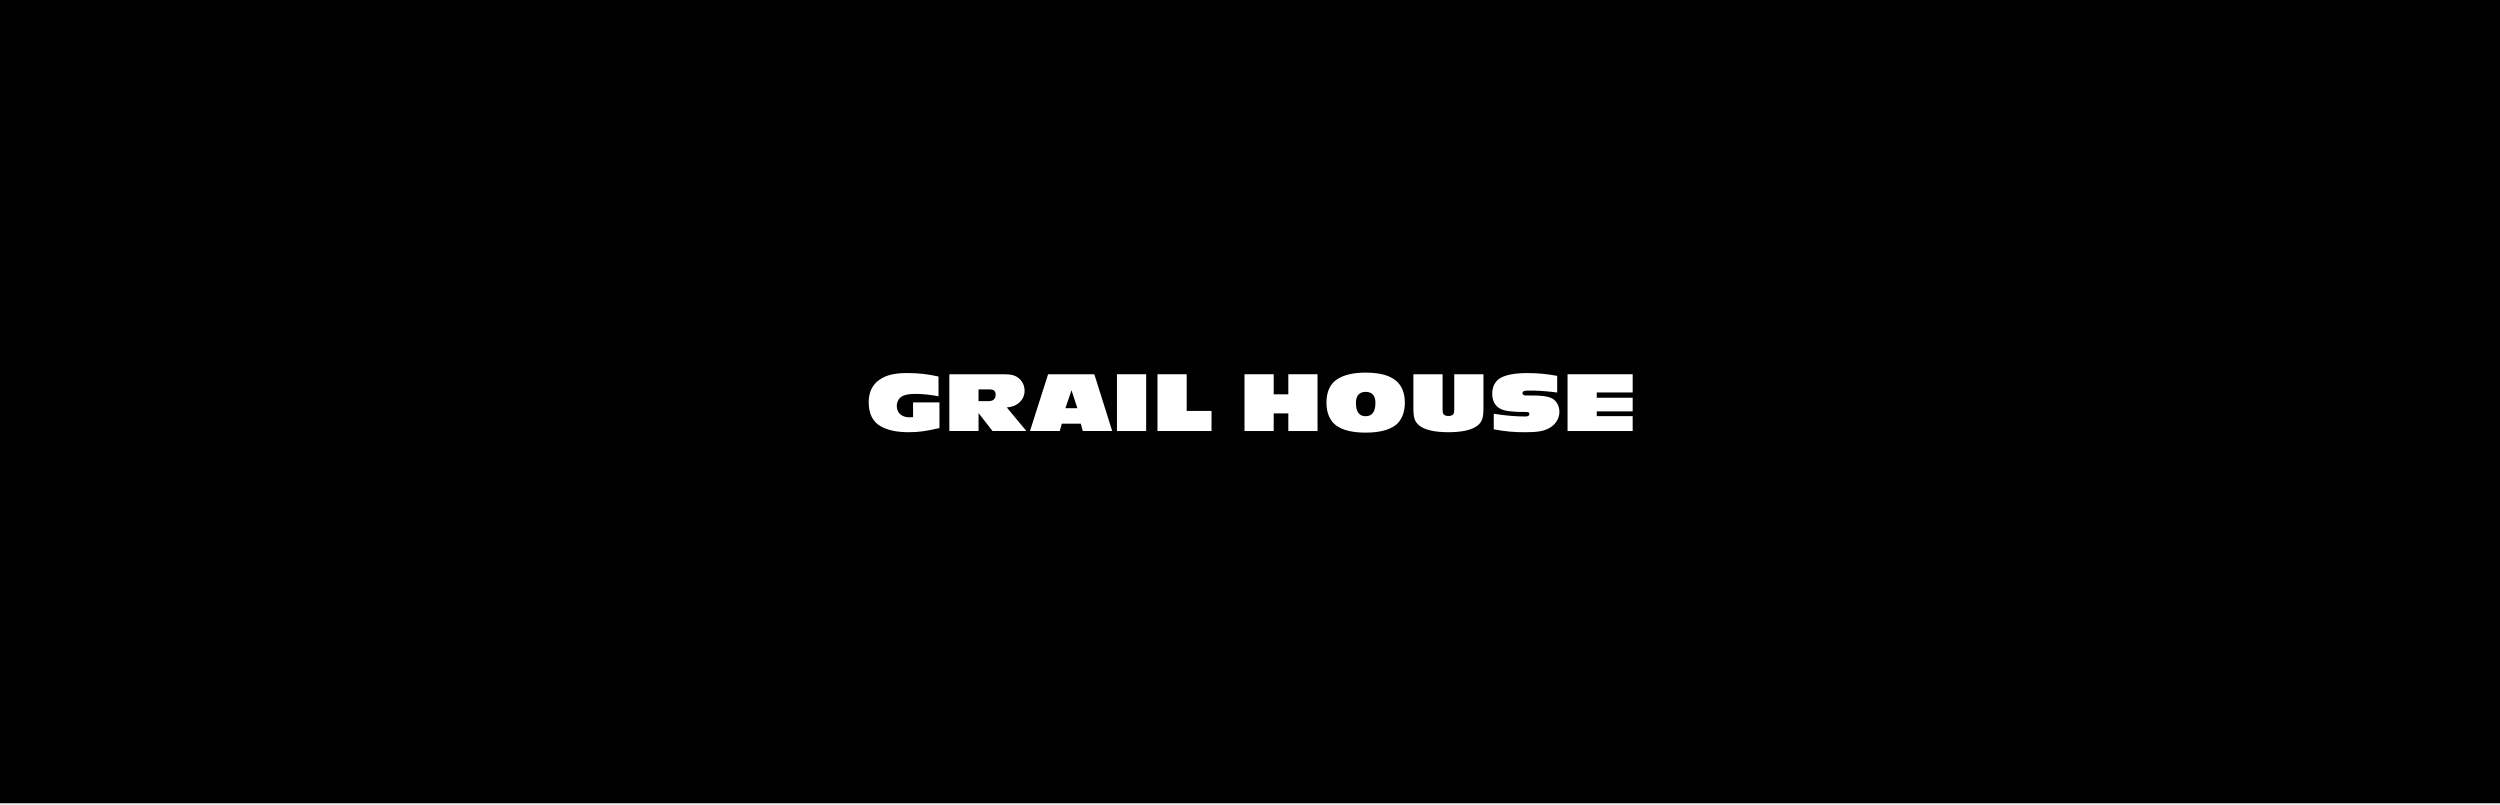
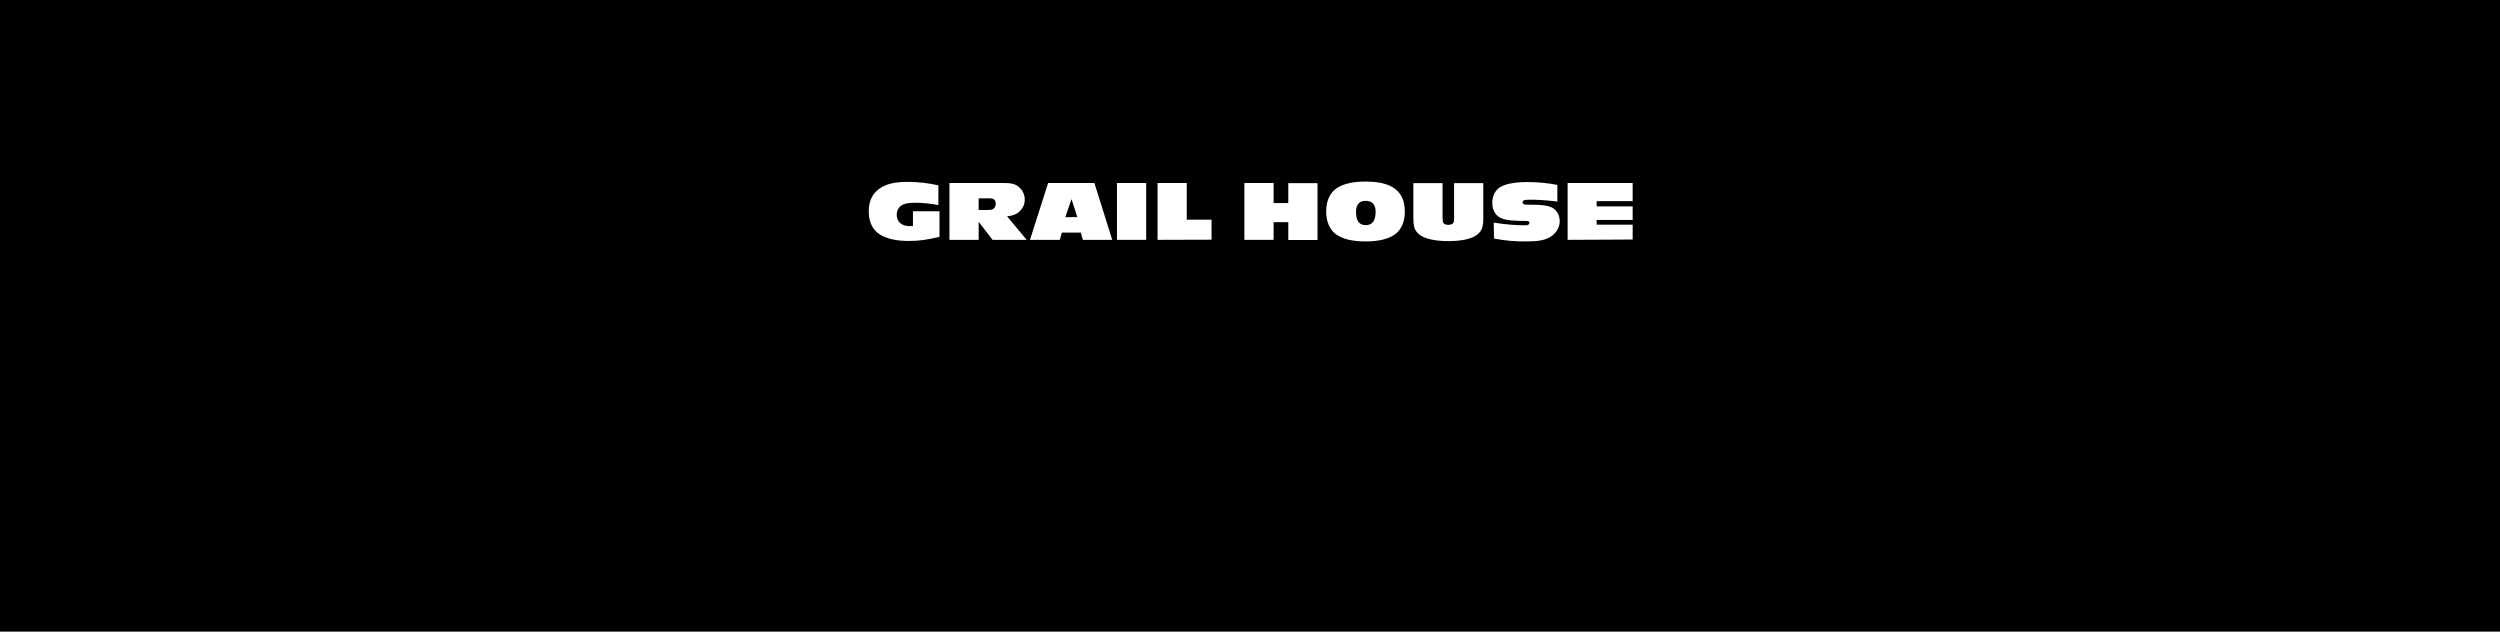
- <svg xmlns="http://www.w3.org/2000/svg" version="1.1" id="Layer_1" x="0px" y="0px" viewBox="0 0 1583.33 509.32" style="enable-background:new 0 0 1583.33 509.32;" xml:space="preserve">
+ <svg xmlns="http://www.w3.org/2000/svg" version="1.1" id="Layer_1" x="0px" y="0px" viewBox="0 0 1583.3 400" style="enable-background:new 0 0 1583.3 400;" xml:space="preserve">
  <style type="text/css">
	.st0{fill:#FFFFFF;}
</style>
-   <rect y="-0.6" width="1583.33" height="509.32" />
+   <rect y="0" width="1583.3" height="400" />
  <g>
-     <path class="st0" d="M594.99,271.09c-8.46,1.99-13.21,2.64-19.41,2.64c-7.55,0-13.21-1.19-17.74-3.72   c-5.07-2.86-7.66-7.92-7.66-15.15c0-6.36,2.26-11.16,6.63-14.23c4.31-3.07,9.7-4.37,17.74-4.37c7.01,0,13.26,0.7,19.84,2.21v12.51   c-5.01-0.97-10.19-1.51-14.83-1.51c-4.15,0-6.79,0.54-8.73,1.83c-1.78,1.19-2.86,3.4-2.86,5.82c0,4.42,3.13,7.17,8.09,7.17   c0.48,0,1.4-0.05,2.21-0.11v-9.33h16.71V271.09z" />
-     <path class="st0" d="M628.58,272.98l-8.84-11.38v11.38h-18.49v-35.96h34.66c4.37,0,6.95,0.65,9.11,2.37   c2.43,1.83,3.88,4.85,3.88,8.09c0,3.18-1.4,5.98-3.94,7.98c-2.05,1.56-3.83,2.21-7.33,2.59l12.4,14.93H628.58z M625.4,254.06   c1.89,0,2.64-0.16,3.5-0.65c1.08-0.65,1.67-1.89,1.67-3.4c0-2.43-1.13-3.4-4.1-3.4h-6.74v7.44H625.4z" />
-     <path class="st0" d="M685.79,272.98l-1.29-4.64h-12.02l-1.29,4.64h-18.87l11.48-35.96h29.27l11.32,35.96H685.79z M678.62,247.16   l-3.88,11.38h7.6L678.62,247.16z" />
-     <path class="st0" d="M707.41,272.98v-35.96h18.49v35.96H707.41z" />
-     <path class="st0" d="M733.07,272.98v-35.96h18.49v23.23h15.74v12.72H733.07z" />
-     <path class="st0" d="M815.94,272.98v-11.16h-9.27v11.16h-18.49v-35.96h18.49v12.72h9.27v-12.72h18.49v35.96H815.94z" />
-     <path class="st0" d="M889.74,255.24c0,6.15-2.26,11.43-6.15,14.23c-4.21,3.02-10.4,4.53-18.71,4.53c-8.25,0-14.45-1.51-18.65-4.53   c-3.94-2.86-6.15-8.03-6.15-14.45c0-6.9,2.37-12.02,6.85-14.88c4.26-2.75,10.35-4.15,17.84-4.15   C881.77,236,889.74,242.14,889.74,255.24z M858.75,255.14c0,5.66,2.05,8.46,6.15,8.46c4.1,0,6.2-2.86,6.2-8.41   c0-4.64-2.1-7.01-6.2-7.01C860.9,248.18,858.75,250.61,858.75,255.14z" />
-     <path class="st0" d="M913.63,237.02v22.1c0,1.73,0.16,2.59,0.54,3.13c0.54,0.75,1.78,1.24,3.18,1.24c1.35,0,2.59-0.48,3.13-1.24   c0.38-0.54,0.54-1.4,0.54-3.13v-22.1h18.49v21.73c0,6.09-0.92,8.63-4.04,11c-3.4,2.59-9.7,3.99-18.11,3.99   c-9,0-15.53-1.56-18.81-4.53c-2.7-2.37-3.4-4.74-3.4-10.94v-21.24H913.63z" />
-     <path class="st0" d="M946.04,262.04c8.09,1.24,13.69,1.73,20.11,1.73c1.62,0,2.48-0.54,2.48-1.62c0-0.92-0.59-1.24-2.53-1.24h-3.02   c-1.46,0-4.69-0.22-6.79-0.43c-4.53-0.49-7.28-1.73-9.11-4.1c-1.4-1.78-2.1-4.15-2.1-6.9c0-4.1,1.46-7.39,4.26-9.49   c3.18-2.37,9.54-3.72,17.9-3.72c6.36,0,12.88,0.59,18.98,1.78v10.57c-2.75-0.48-10.14-1.13-14.5-1.24h-4.04   c-2.48,0-3.45,0.49-3.45,1.62c0,0.92,0.75,1.46,1.99,1.46l6.47,0.05c3.72,0.05,7.17,0.54,9.27,1.35c3.4,1.29,5.66,4.85,5.66,8.95   c0,3.94-2.1,7.6-5.61,9.81c-3.77,2.37-7.76,3.13-16.01,3.13c-7.28,0-12.24-0.43-19.95-1.83V262.04z" />
-     <path class="st0" d="M992.78,272.98v-35.96h41.24v11.54h-22.75v3.34h22.75v8.63h-22.75v3.02h22.75v9.43H992.78z" />
+     <path class="st0" d="M595,150c-8.5,2-13.2,2.6-19.4,2.6c-7.5,0-13.2-1.2-17.7-3.7c-5.1-2.9-7.7-7.9-7.7-15.1   c0-6.4,2.3-11.2,6.6-14.2c4.3-3.1,9.7-4.4,17.7-4.4c7,0,13.3,0.7,19.8,2.2v12.5c-5-1-10.2-1.5-14.8-1.5c-4.2,0-6.8,0.5-8.7,1.8   c-1.8,1.2-2.9,3.4-2.9,5.8c0,4.4,3.1,7.2,8.1,7.2c0.5,0,1.4,0,2.2-0.1v-9.3H595L595,150L595,150z" />
+     <path class="st0" d="M628.6,151.9l-8.8-11.4v11.4h-18.5v-36h34.7c4.4,0,7,0.6,9.1,2.4c2.4,1.8,3.9,4.9,3.9,8.1c0,3.2-1.4,6-3.9,8   c-2,1.6-3.8,2.2-7.3,2.6l12.4,14.9H628.6z M625.4,133c1.9,0,2.6-0.2,3.5-0.6c1.1-0.6,1.7-1.9,1.7-3.4c0-2.4-1.1-3.4-4.1-3.4h-6.7   v7.4L625.4,133L625.4,133z" />
+     <path class="st0" d="M685.8,151.9l-1.3-4.6h-12l-1.3,4.6h-18.9l11.5-36h29.3l11.3,36H685.8z M678.6,126.1l-3.9,11.4h7.6   L678.6,126.1z" />
+     <path class="st0" d="M707.4,151.9v-36h18.5v36H707.4z" />
+     <path class="st0" d="M733.1,151.9v-36h18.5v23.2h15.7v12.7L733.1,151.9L733.1,151.9z" />
+     <path class="st0" d="M815.9,151.9v-11.2h-9.3v11.2h-18.5v-36h18.5v12.7h9.3V116h18.5v36H815.9z" />
+     <path class="st0" d="M889.7,134.2c0,6.2-2.3,11.4-6.2,14.2c-4.2,3-10.4,4.5-18.7,4.5c-8.2,0-14.5-1.5-18.7-4.5   c-3.9-2.9-6.2-8-6.2-14.4c0-6.9,2.4-12,6.8-14.9c4.3-2.8,10.3-4.1,17.8-4.1C881.8,114.9,889.7,121.1,889.7,134.2z M858.8,134.1   c0,5.7,2,8.5,6.2,8.5c4.1,0,6.2-2.9,6.2-8.4c0-4.6-2.1-7-6.2-7C860.9,127.1,858.8,129.6,858.8,134.1z" />
+     <path class="st0" d="M913.6,116v22.1c0,1.7,0.2,2.6,0.5,3.1c0.5,0.8,1.8,1.2,3.2,1.2c1.3,0,2.6-0.5,3.1-1.2   c0.4-0.5,0.5-1.4,0.5-3.1V116h18.5v21.7c0,6.1-0.9,8.6-4,11c-3.4,2.6-9.7,4-18.1,4c-9,0-15.5-1.6-18.8-4.5   c-2.7-2.4-3.4-4.7-3.4-10.9V116L913.6,116L913.6,116z" />
+     <path class="st0" d="M946,141c8.1,1.2,13.7,1.7,20.1,1.7c1.6,0,2.5-0.5,2.5-1.6c0-0.9-0.6-1.2-2.5-1.2h-3c-1.5,0-4.7-0.2-6.8-0.4   c-4.5-0.5-7.3-1.7-9.1-4.1c-1.4-1.8-2.1-4.1-2.1-6.9c0-4.1,1.5-7.4,4.3-9.5c3.2-2.4,9.5-3.7,17.9-3.7c6.4,0,12.9,0.6,19,1.8v10.6   c-2.8-0.5-10.1-1.1-14.5-1.2h-4c-2.5,0-3.5,0.5-3.5,1.6c0,0.9,0.8,1.5,2,1.5l6.5,0.1c3.7,0.1,7.2,0.5,9.3,1.4   c3.4,1.3,5.7,4.8,5.7,8.9c0,3.9-2.1,7.6-5.6,9.8c-3.8,2.4-7.8,3.1-16,3.1c-7.3,0-12.2-0.4-20-1.8L946,141L946,141z" />
+     <path class="st0" d="M992.8,151.9v-36h41.2v11.5h-22.8v3.3h22.8v8.6h-22.8v3h22.8v9.4L992.8,151.9L992.8,151.9z" />
  </g>
</svg>
